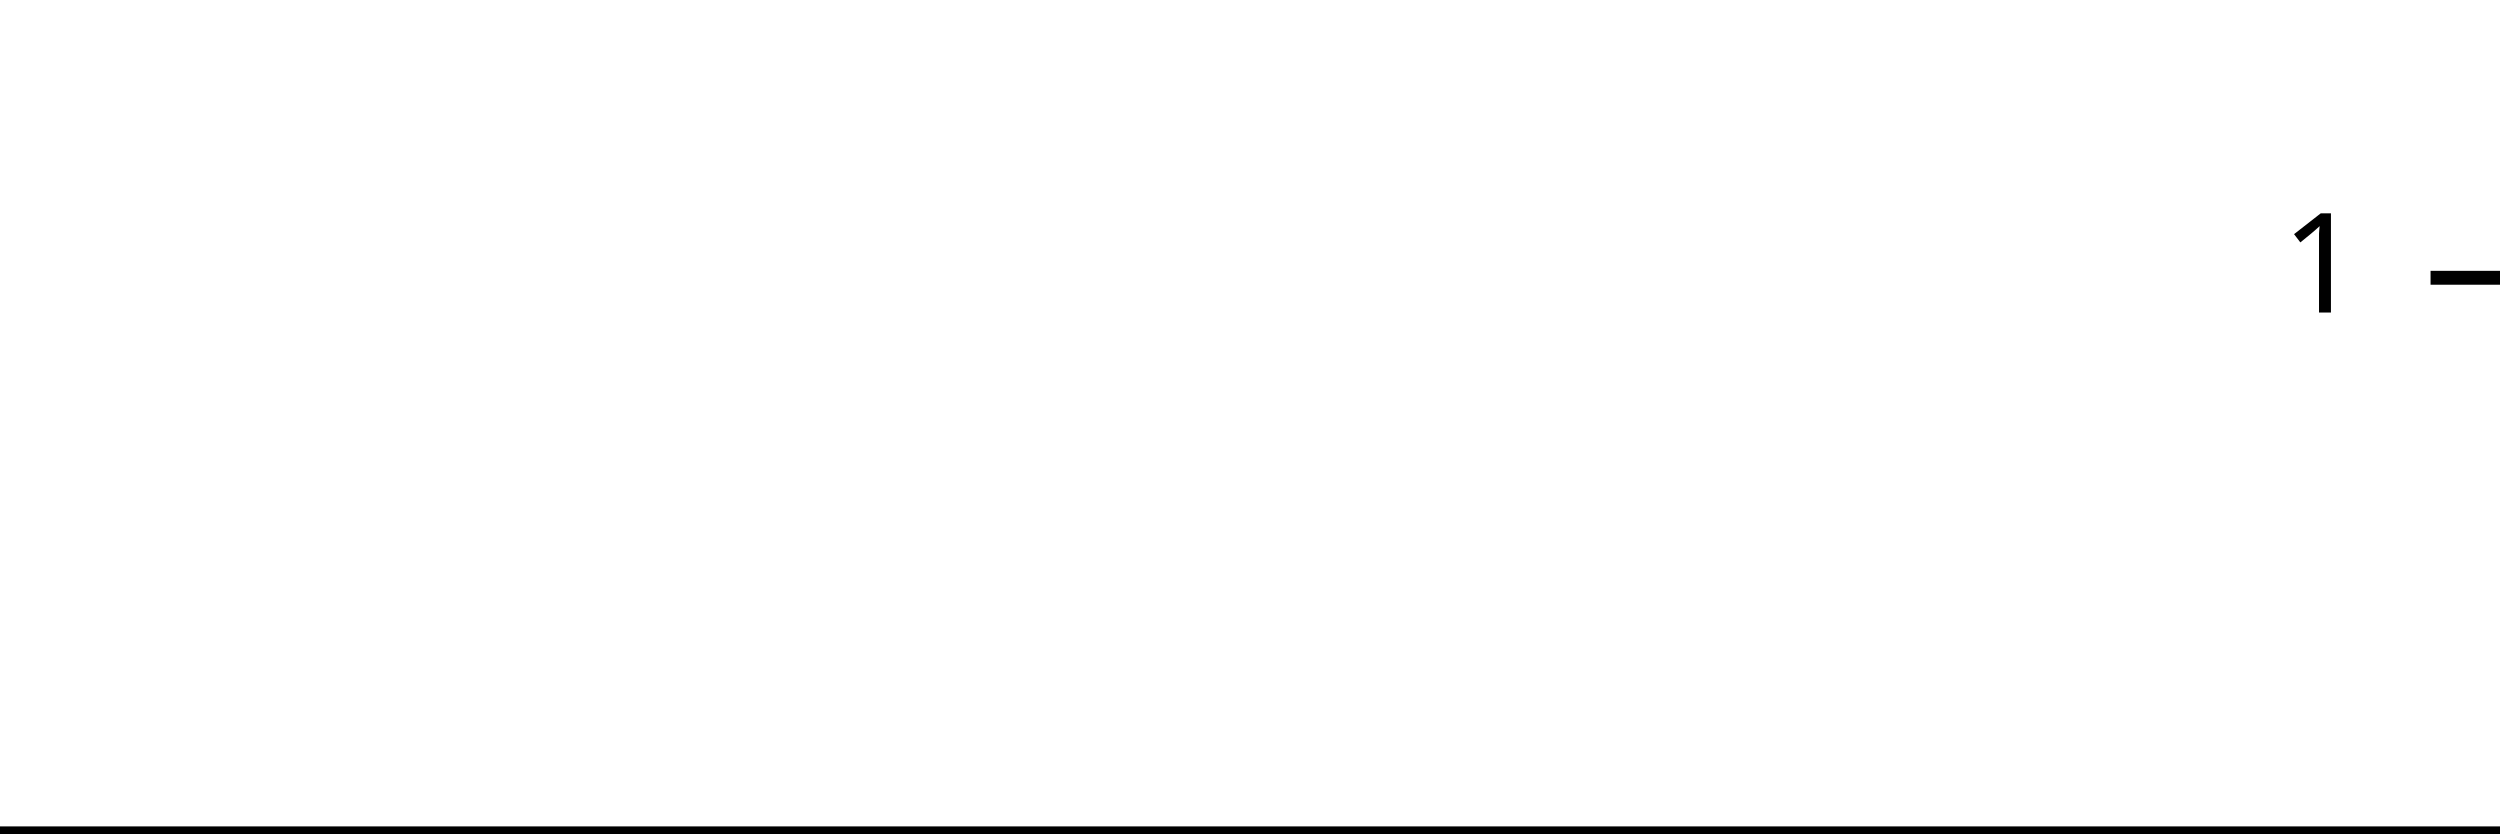
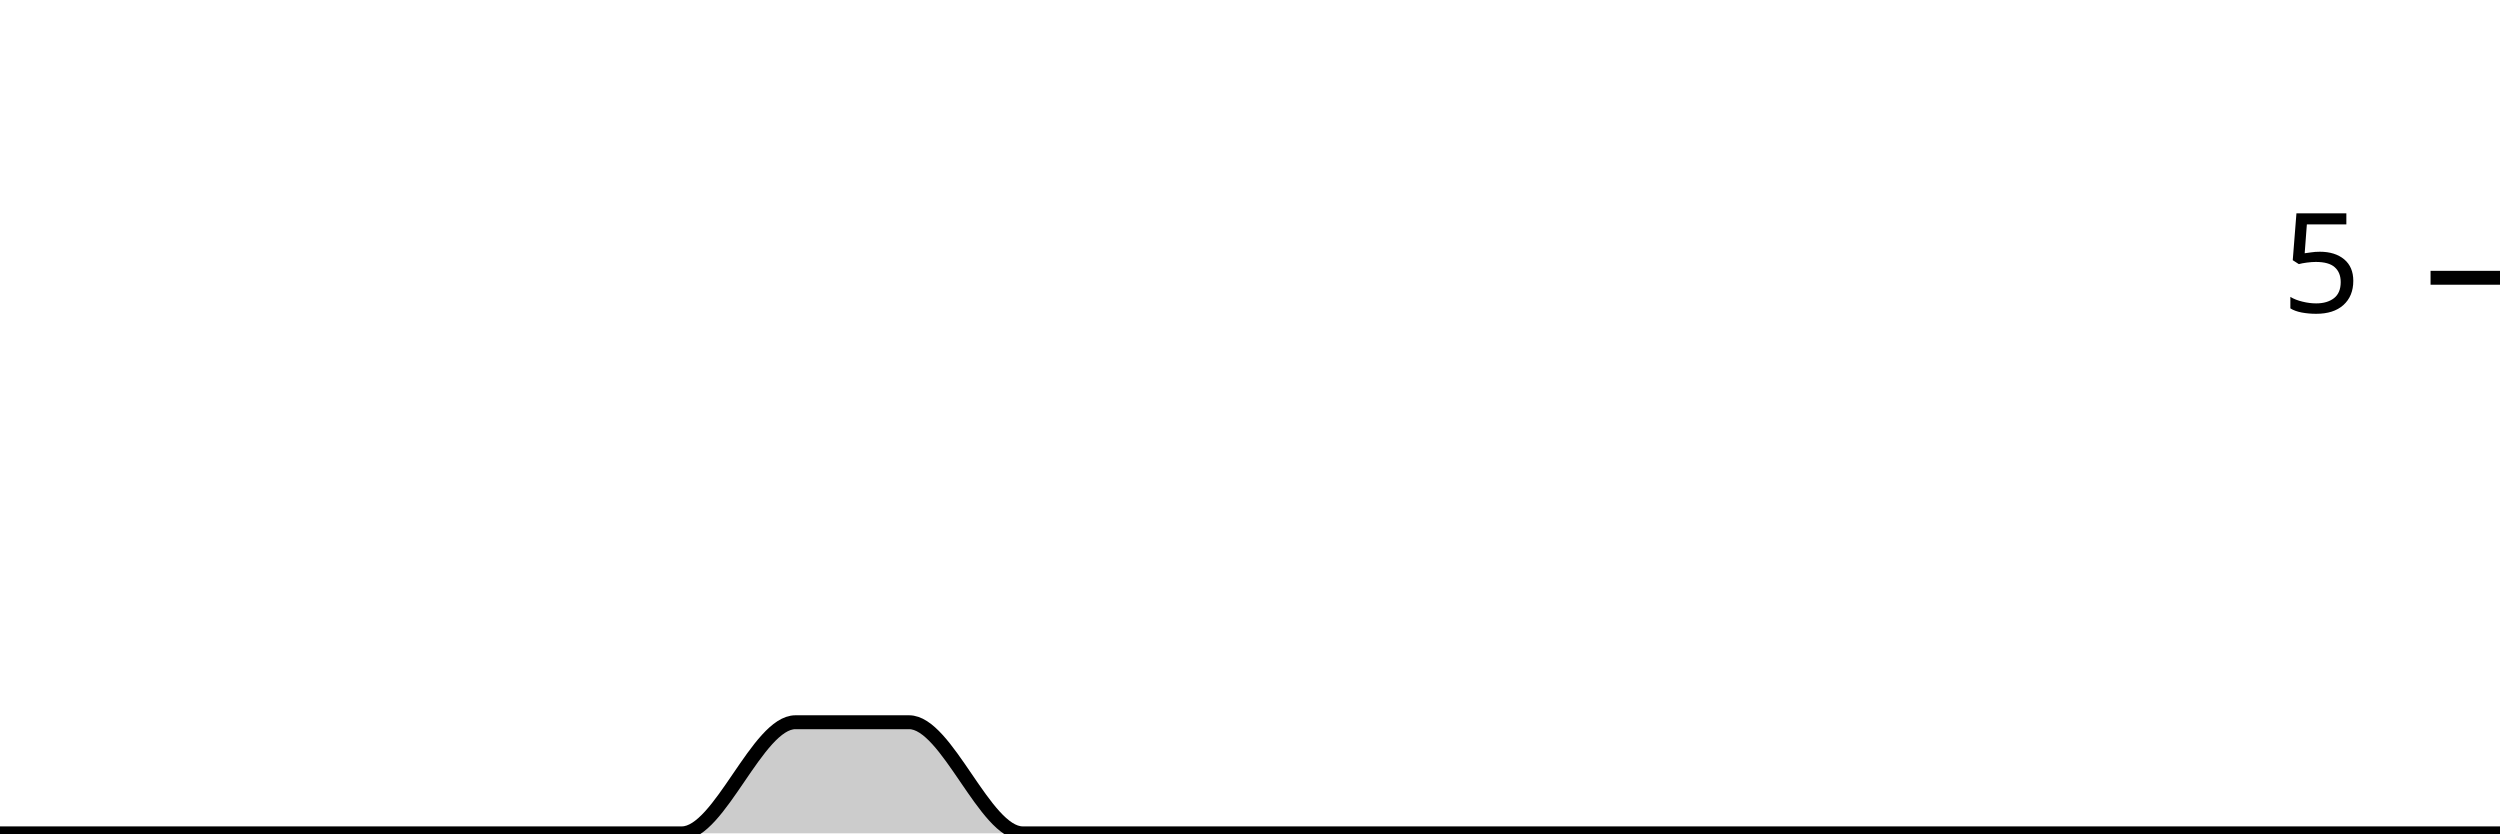
<svg xmlns="http://www.w3.org/2000/svg" viewBox="0 0 180 60">
  <g transform="translate(0,20)">
-     <path class="area" fill="rgba(0, 0, 0, 0.2)" d="M0,40C1.034,40,2.069,40,3.103,40C4.138,40,5.172,40,6.207,40C7.241,40,8.276,40,9.31,40C10.345,40,11.379,40,12.414,40C13.448,40,14.483,40,15.517,40C16.552,40,17.586,40,18.621,40C19.655,40,20.69,40,21.724,40C22.759,40,23.793,40,24.828,40C25.862,40,26.897,40,27.931,40C28.966,40,30,40,31.034,40C32.069,40,33.103,40,34.138,40C35.172,40,36.207,40,37.241,40C38.276,40,39.31,40,40.345,40C41.379,40,42.414,40,43.448,40C44.483,40,45.517,40,46.552,40C47.586,40,48.621,40,49.655,40C50.69,40,51.724,40,52.759,40C53.793,40,54.828,40,55.862,40C56.897,40,57.931,40,58.966,40C60,40,61.034,40,62.069,40C63.103,40,64.138,40,65.172,40C66.207,40,67.241,40,68.276,40C69.31,40,70.345,40,71.379,40C72.414,40,73.448,40,74.483,40C75.517,40,76.552,40,77.586,40C78.621,40,79.655,40,80.69,40C81.724,40,82.759,40,83.793,40C84.828,40,85.862,40,86.897,40C87.931,40,88.966,40,90,40C91.034,40,92.069,40,93.103,40C94.138,40,95.172,40,96.207,40C97.241,40,98.276,40,99.31,40C100.345,40,101.379,40,102.414,40C103.448,40,104.483,40,105.517,40C106.552,40,107.586,40,108.621,40C109.655,40,110.69,40,111.724,40C112.759,40,113.793,40,114.828,40C115.862,40,116.897,40,117.931,40C118.966,40,120,40,121.034,40C122.069,40,123.103,40,124.138,40C125.172,40,126.207,40,127.241,40C128.276,40,129.31,40,130.345,40C131.379,40,132.414,40,133.448,40C134.483,40,135.517,40,136.552,40C137.586,40,138.621,40,139.655,40C140.69,40,141.724,40,142.759,40C143.793,40,144.828,40,145.862,40C146.897,40,147.931,40,148.966,40C150,40,151.034,40,152.069,40C153.103,40,154.138,40,155.172,40C156.207,40,157.241,40,158.276,40C159.31,40,160.345,40,161.379,40C162.414,40,163.448,40,164.483,40C165.517,40,166.552,40,167.586,40C168.621,40,169.655,40,170.69,40C171.724,40,172.759,40,173.793,40C174.828,40,175.862,40,176.897,40C177.931,40,178.966,40,180,40L180,40C178.966,40,177.931,40,176.897,40C175.862,40,174.828,40,173.793,40C172.759,40,171.724,40,170.69,40C169.655,40,168.621,40,167.586,40C166.552,40,165.517,40,164.483,40C163.448,40,162.414,40,161.379,40C160.345,40,159.31,40,158.276,40C157.241,40,156.207,40,155.172,40C154.138,40,153.103,40,152.069,40C151.034,40,150,40,148.966,40C147.931,40,146.897,40,145.862,40C144.828,40,143.793,40,142.759,40C141.724,40,140.69,40,139.655,40C138.621,40,137.586,40,136.552,40C135.517,40,134.483,40,133.448,40C132.414,40,131.379,40,130.345,40C129.31,40,128.276,40,127.241,40C126.207,40,125.172,40,124.138,40C123.103,40,122.069,40,121.034,40C120,40,118.966,40,117.931,40C116.897,40,115.862,40,114.828,40C113.793,40,112.759,40,111.724,40C110.69,40,109.655,40,108.621,40C107.586,40,106.552,40,105.517,40C104.483,40,103.448,40,102.414,40C101.379,40,100.345,40,99.31,40C98.276,40,97.241,40,96.207,40C95.172,40,94.138,40,93.103,40C92.069,40,91.034,40,90,40C88.966,40,87.931,40,86.897,40C85.862,40,84.828,40,83.793,40C82.759,40,81.724,40,80.69,40C79.655,40,78.621,40,77.586,40C76.552,40,75.517,40,74.483,40C73.448,40,72.414,40,71.379,40C70.345,40,69.31,40,68.276,40C67.241,40,66.207,40,65.172,40C64.138,40,63.103,40,62.069,40C61.034,40,60,40,58.966,40C57.931,40,56.897,40,55.862,40C54.828,40,53.793,40,52.759,40C51.724,40,50.69,40,49.655,40C48.621,40,47.586,40,46.552,40C45.517,40,44.483,40,43.448,40C42.414,40,41.379,40,40.345,40C39.31,40,38.276,40,37.241,40C36.207,40,35.172,40,34.138,40C33.103,40,32.069,40,31.034,40C30,40,28.966,40,27.931,40C26.897,40,25.862,40,24.828,40C23.793,40,22.759,40,21.724,40C20.69,40,19.655,40,18.621,40C17.586,40,16.552,40,15.517,40C14.483,40,13.448,40,12.414,40C11.379,40,10.345,40,9.31,40C8.276,40,7.241,40,6.207,40C5.172,40,4.138,40,3.103,40C2.069,40,1.034,40,0,40Z" />
-     <path class="line" stroke="black" fill="none" d="M0,40C1.034,40,2.069,40,3.103,40C4.138,40,5.172,40,6.207,40C7.241,40,8.276,40,9.31,40C10.345,40,11.379,40,12.414,40C13.448,40,14.483,40,15.517,40C16.552,40,17.586,40,18.621,40C19.655,40,20.69,40,21.724,40C22.759,40,23.793,40,24.828,40C25.862,40,26.897,40,27.931,40C28.966,40,30,40,31.034,40C32.069,40,33.103,40,34.138,40C35.172,40,36.207,40,37.241,40C38.276,40,39.31,40,40.345,40C41.379,40,42.414,40,43.448,40C44.483,40,45.517,40,46.552,40C47.586,40,48.621,40,49.655,40C50.69,40,51.724,40,52.759,40C53.793,40,54.828,40,55.862,40C56.897,40,57.931,40,58.966,40C60,40,61.034,40,62.069,40C63.103,40,64.138,40,65.172,40C66.207,40,67.241,40,68.276,40C69.31,40,70.345,40,71.379,40C72.414,40,73.448,40,74.483,40C75.517,40,76.552,40,77.586,40C78.621,40,79.655,40,80.69,40C81.724,40,82.759,40,83.793,40C84.828,40,85.862,40,86.897,40C87.931,40,88.966,40,90,40C91.034,40,92.069,40,93.103,40C94.138,40,95.172,40,96.207,40C97.241,40,98.276,40,99.31,40C100.345,40,101.379,40,102.414,40C103.448,40,104.483,40,105.517,40C106.552,40,107.586,40,108.621,40C109.655,40,110.69,40,111.724,40C112.759,40,113.793,40,114.828,40C115.862,40,116.897,40,117.931,40C118.966,40,120,40,121.034,40C122.069,40,123.103,40,124.138,40C125.172,40,126.207,40,127.241,40C128.276,40,129.31,40,130.345,40C131.379,40,132.414,40,133.448,40C134.483,40,135.517,40,136.552,40C137.586,40,138.621,40,139.655,40C140.69,40,141.724,40,142.759,40C143.793,40,144.828,40,145.862,40C146.897,40,147.931,40,148.966,40C150,40,151.034,40,152.069,40C153.103,40,154.138,40,155.172,40C156.207,40,157.241,40,158.276,40C159.31,40,160.345,40,161.379,40C162.414,40,163.448,40,164.483,40C165.517,40,166.552,40,167.586,40C168.621,40,169.655,40,170.69,40C171.724,40,172.759,40,173.793,40C174.828,40,175.862,40,176.897,40C177.931,40,178.966,40,180,40" />
+     <path class="area" fill="rgba(0, 0, 0, 0.2)" d="M0,40C2.727,40,5.455,40,8.182,40C10.909,40,13.636,40,16.364,40C19.091,40,21.818,40,24.545,40C27.273,40,30,40,32.727,40C35.455,40,38.182,40,40.909,40C43.636,40,46.364,40,49.091,40C51.818,40,54.545,32,57.273,32C60,32,62.727,32,65.455,32C68.182,32,70.909,40,73.636,40C76.364,40,79.091,40,81.818,40C84.545,40,87.273,40,90,40C92.727,40,95.455,40,98.182,40C100.909,40,103.636,40,106.364,40C109.091,40,111.818,40,114.545,40C117.273,40,120,40,122.727,40C125.455,40,128.182,40,130.909,40C133.636,40,136.364,40,139.091,40C141.818,40,144.545,40,147.273,40C150,40,152.727,40,155.455,40C158.182,40,160.909,40,163.636,40C166.364,40,169.091,40,171.818,40C174.545,40,177.273,40,180,40L180,40C177.273,40,174.545,40,171.818,40C169.091,40,166.364,40,163.636,40C160.909,40,158.182,40,155.455,40C152.727,40,150,40,147.273,40C144.545,40,141.818,40,139.091,40C136.364,40,133.636,40,130.909,40C128.182,40,125.455,40,122.727,40C120,40,117.273,40,114.545,40C111.818,40,109.091,40,106.364,40C103.636,40,100.909,40,98.182,40C95.455,40,92.727,40,90,40C87.273,40,84.545,40,81.818,40C79.091,40,76.364,40,73.636,40C70.909,40,68.182,40,65.455,40C62.727,40,60,40,57.273,40C54.545,40,51.818,40,49.091,40C46.364,40,43.636,40,40.909,40C38.182,40,35.455,40,32.727,40C30,40,27.273,40,24.545,40C21.818,40,19.091,40,16.364,40C13.636,40,10.909,40,8.182,40C5.455,40,2.727,40,0,40Z" />
+     <path class="line" stroke="black" fill="none" d="M0,40C2.727,40,5.455,40,8.182,40C10.909,40,13.636,40,16.364,40C19.091,40,21.818,40,24.545,40C27.273,40,30,40,32.727,40C35.455,40,38.182,40,40.909,40C43.636,40,46.364,40,49.091,40C51.818,40,54.545,32,57.273,32C60,32,62.727,32,65.455,32C68.182,32,70.909,40,73.636,40C76.364,40,79.091,40,81.818,40C84.545,40,87.273,40,90,40C92.727,40,95.455,40,98.182,40C100.909,40,103.636,40,106.364,40C109.091,40,111.818,40,114.545,40C117.273,40,120,40,122.727,40C125.455,40,128.182,40,130.909,40C133.636,40,136.364,40,139.091,40C141.818,40,144.545,40,147.273,40C150,40,152.727,40,155.455,40C158.182,40,160.909,40,163.636,40C166.364,40,169.091,40,171.818,40C174.545,40,177.273,40,180,40" />
    <path class="axis-ceiling" stroke-width="1" stroke="black" fill="none" d="M175,0L180,0" />
-     <text class="axis-ceiling-label" font-family="sans-serif" text-anchor="end" font-size="10px" x="170" y="2.5">1</text>
+     <text class="axis-ceiling-label" font-family="sans-serif" text-anchor="end" font-size="10px" x="170" y="2.5">5</text>
  </g>
</svg>
